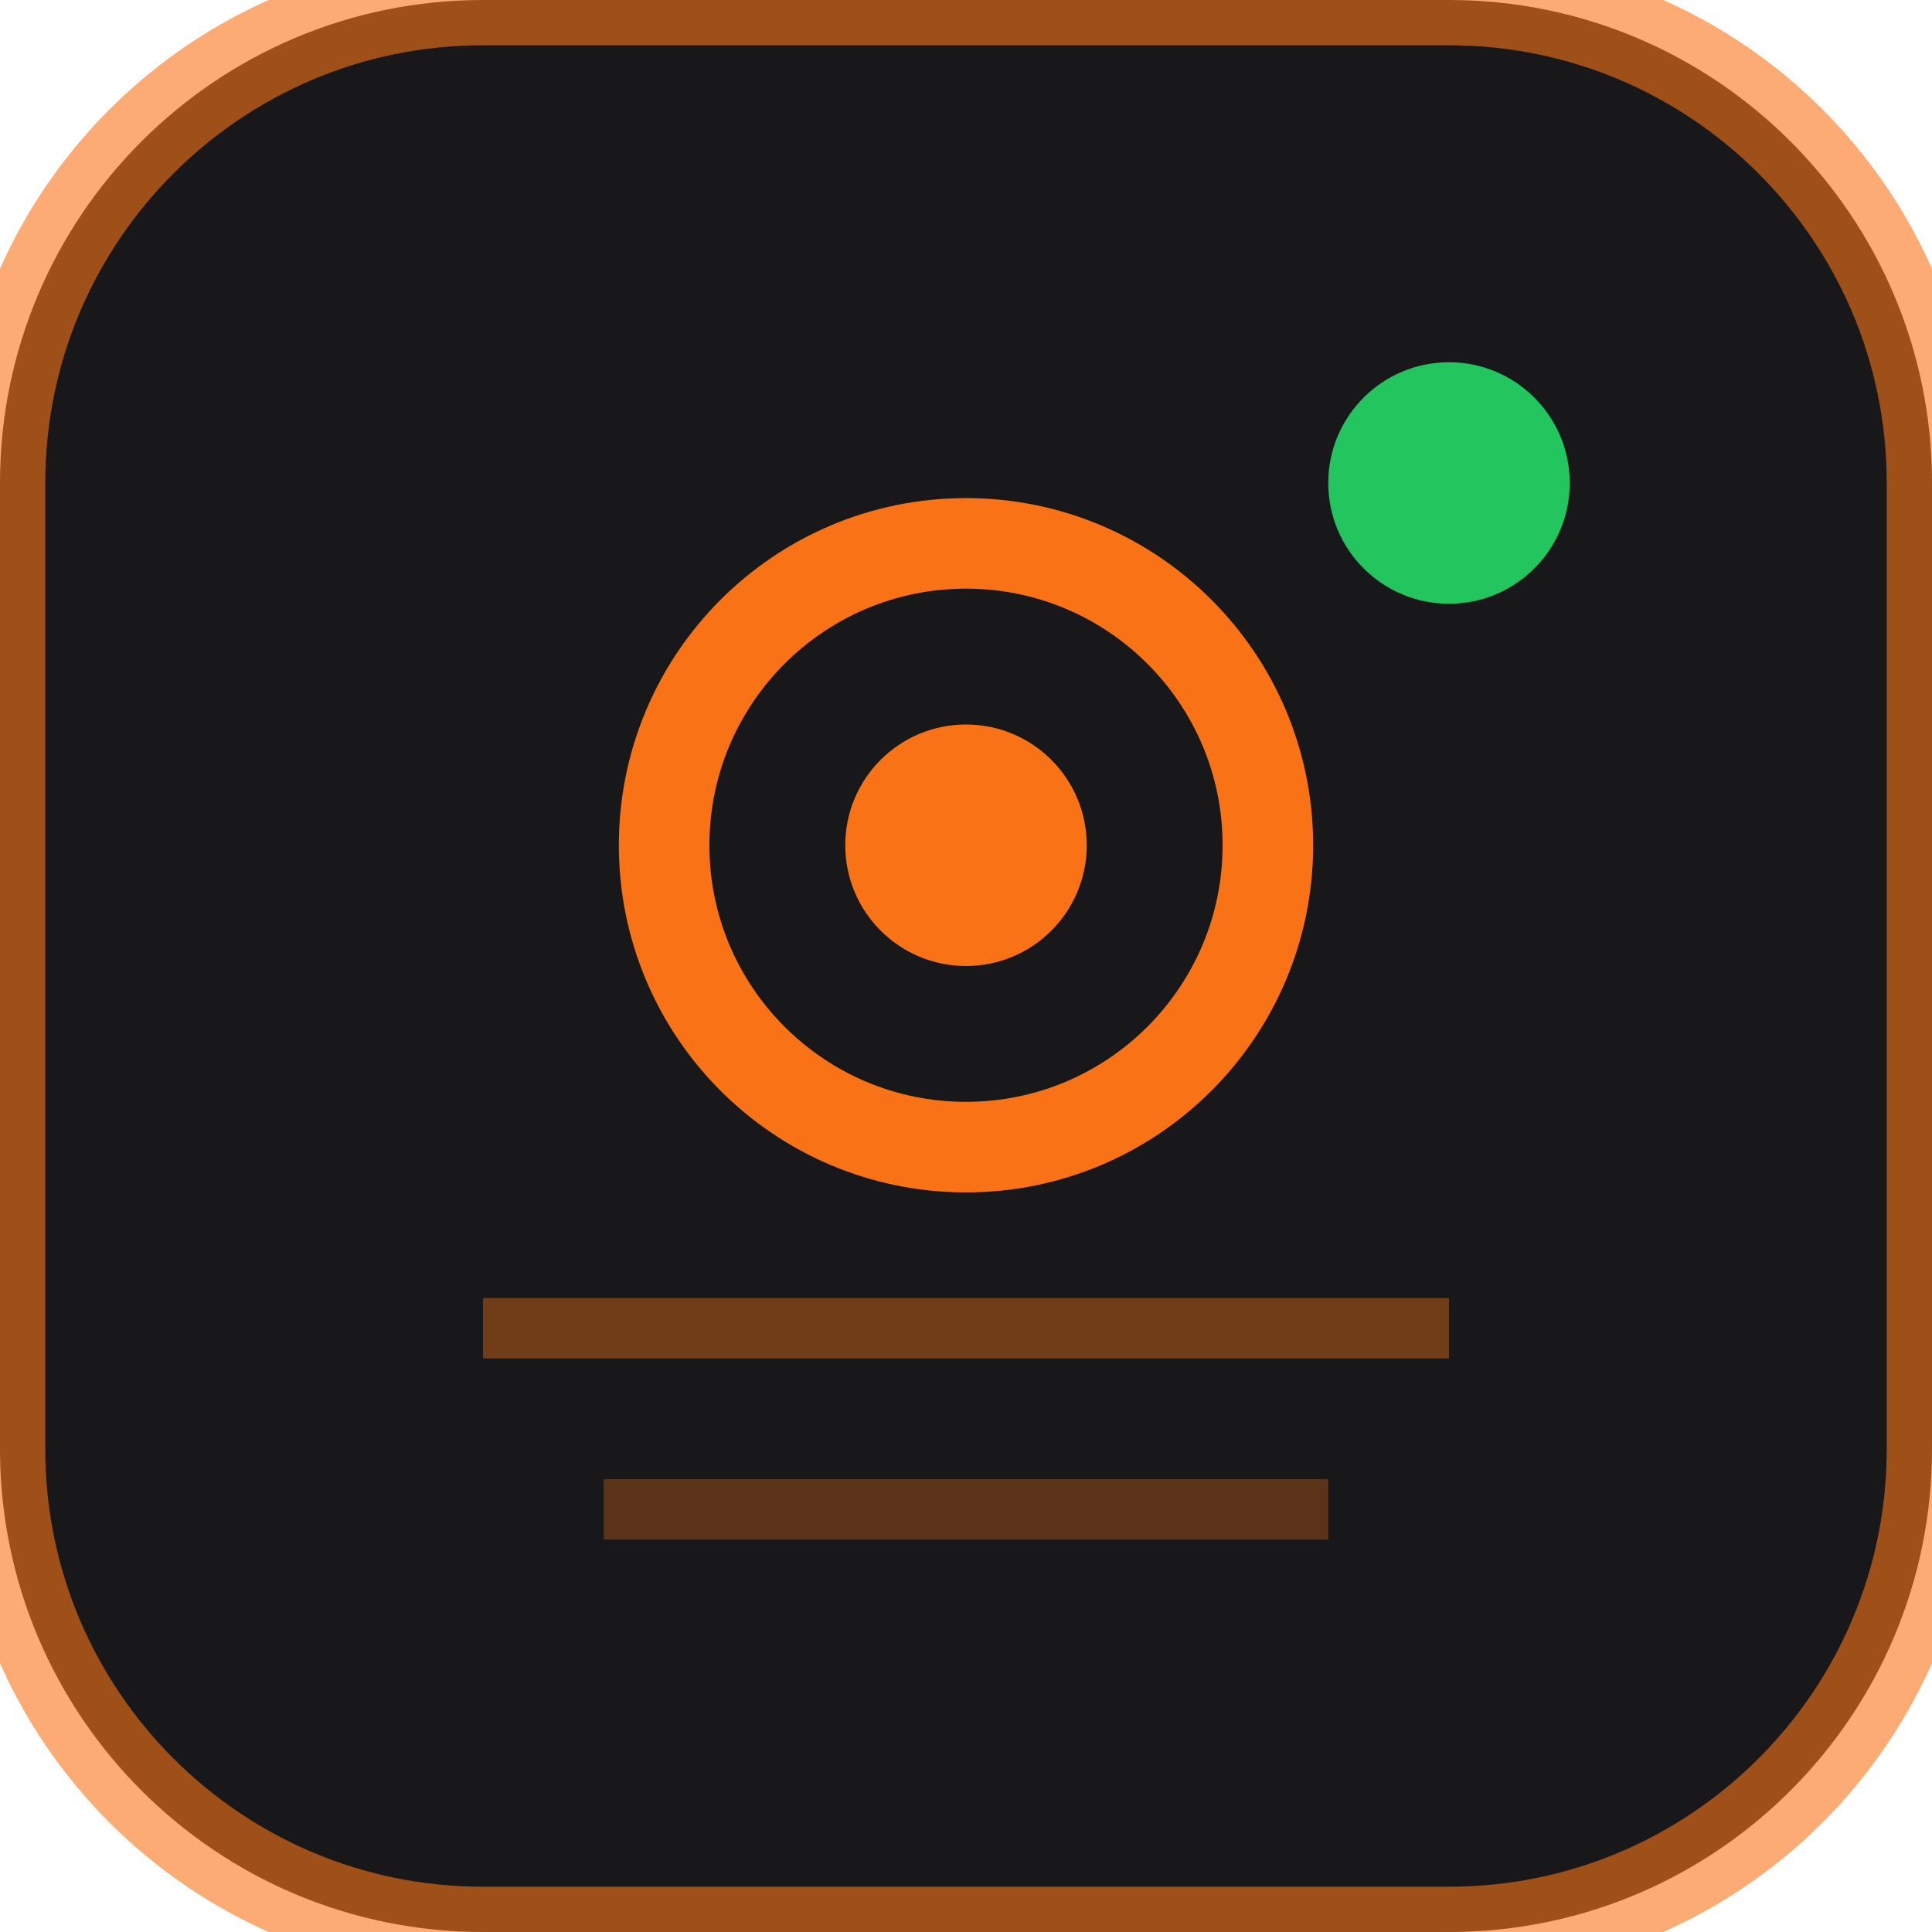
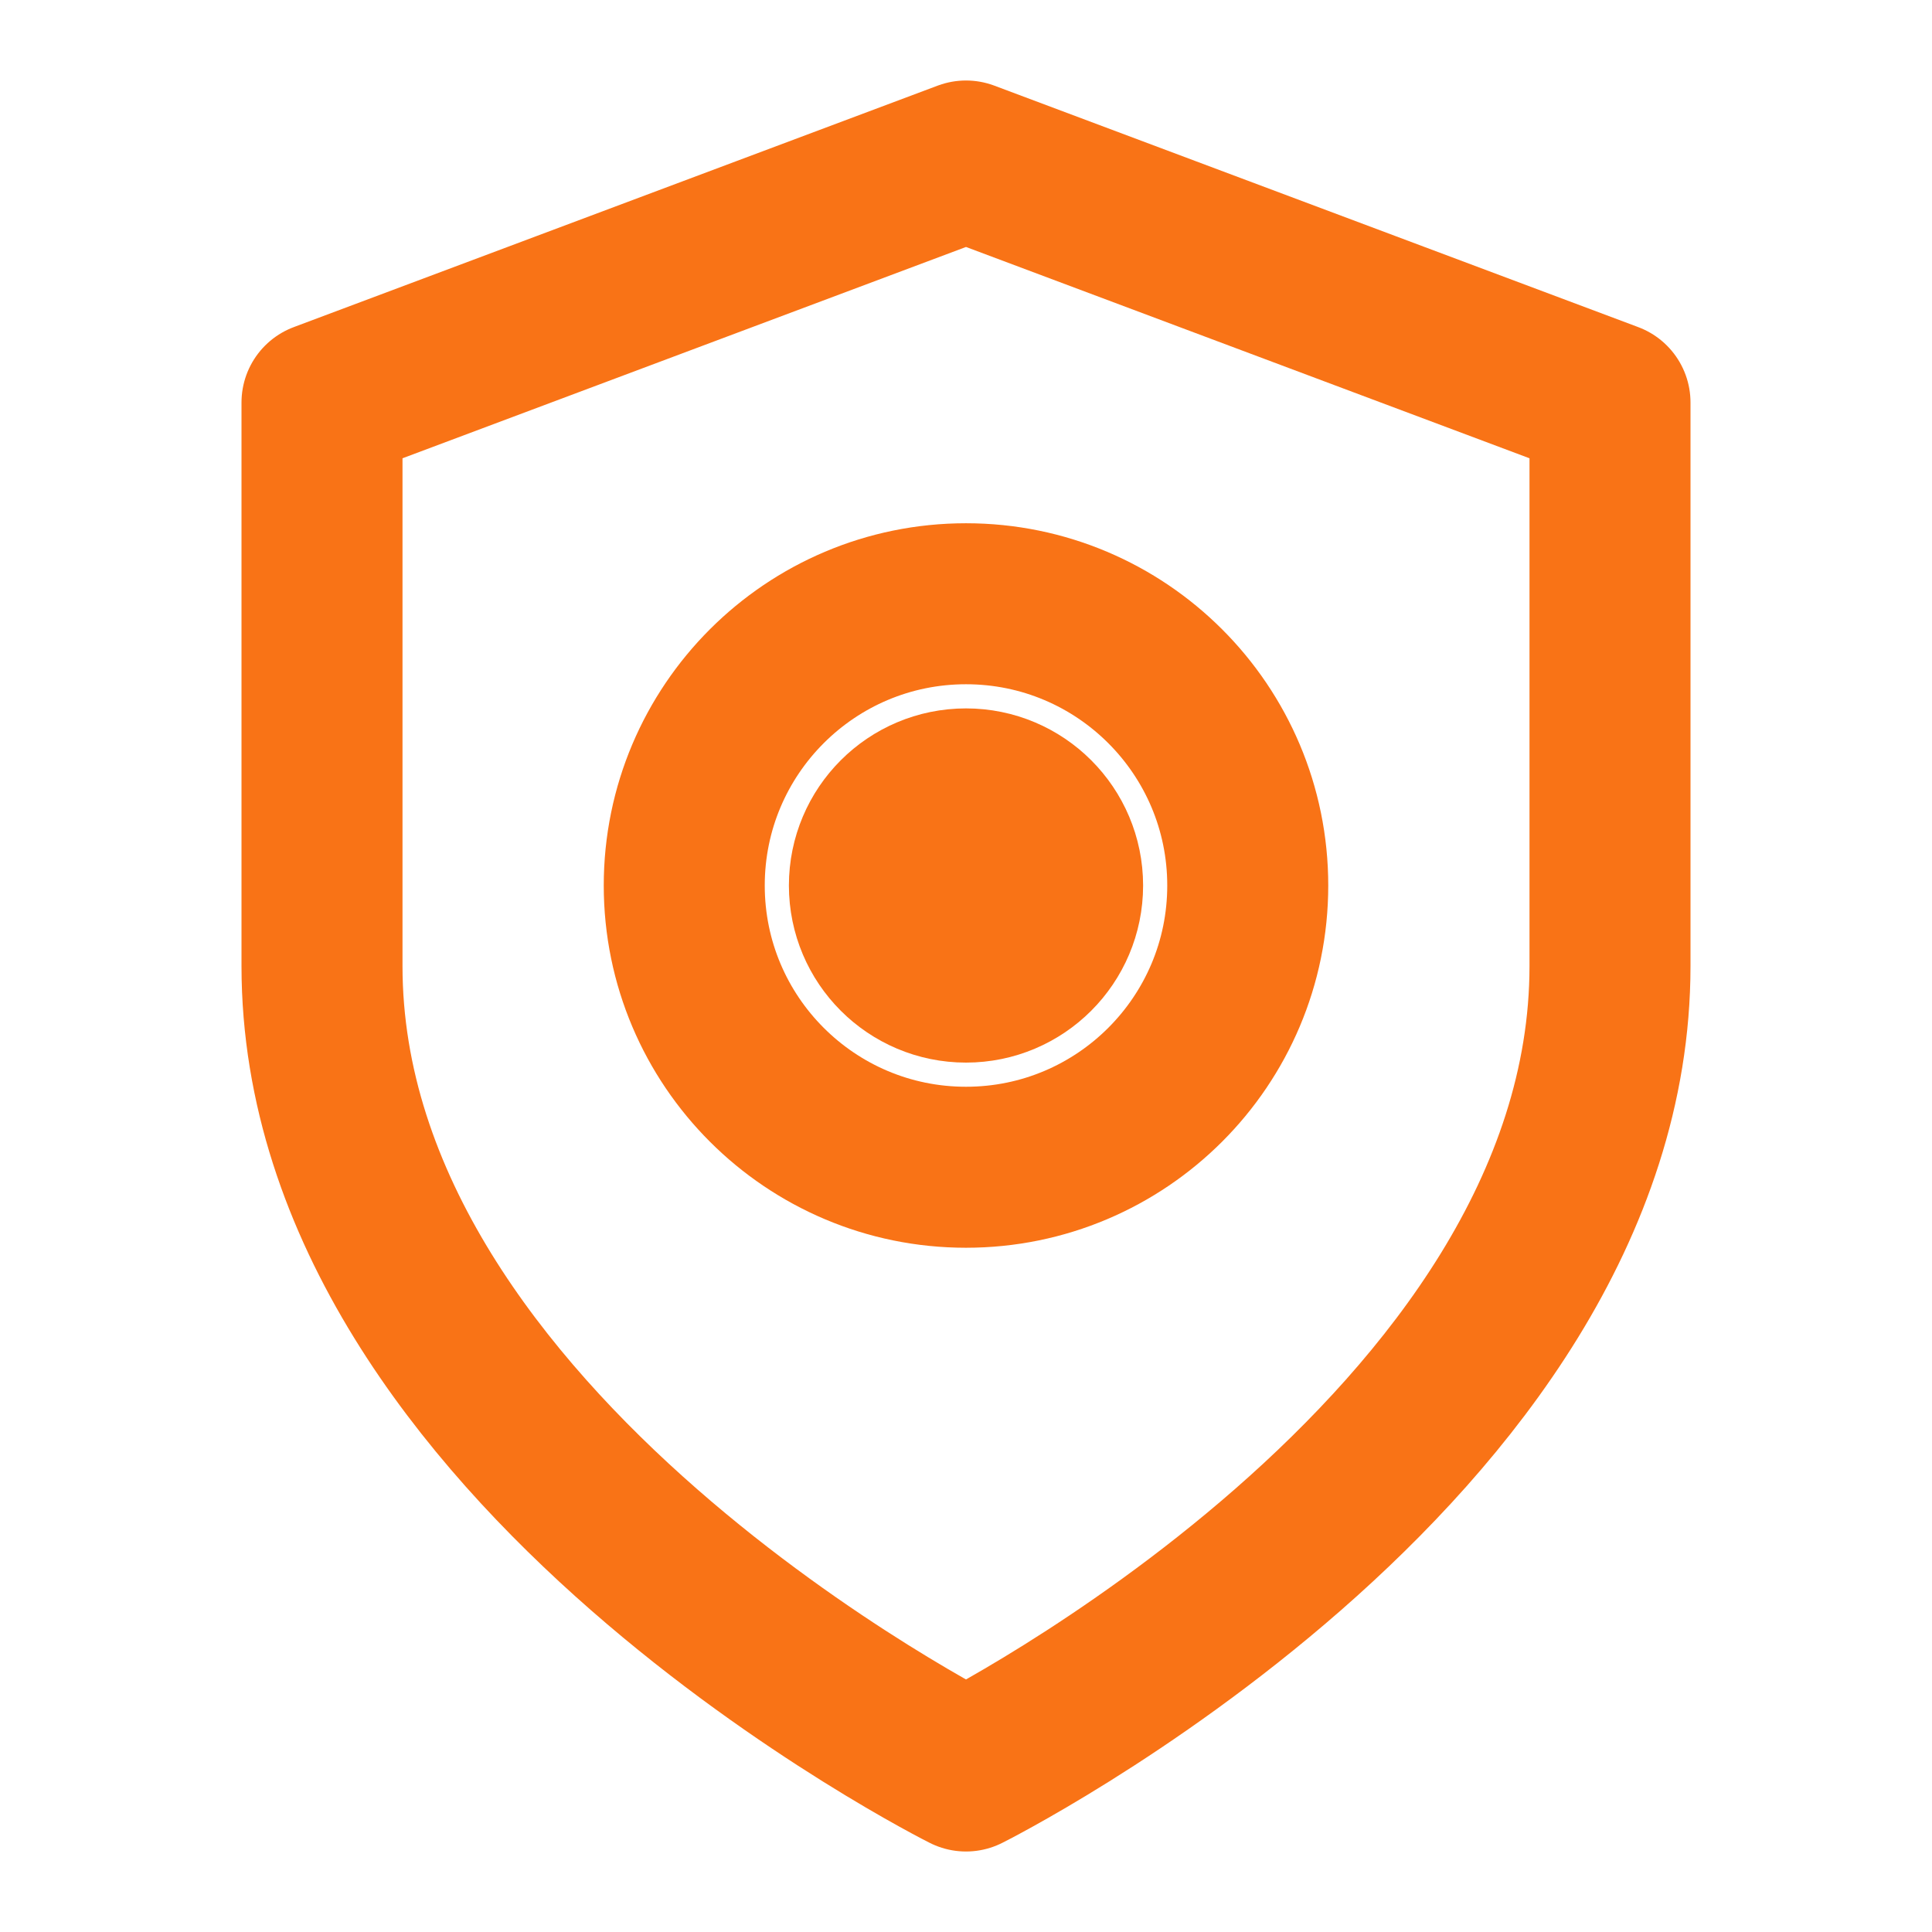
- <svg xmlns="http://www.w3.org/2000/svg" width="32" height="32" viewBox="0 0 32 32" fill="none">
-   <rect width="32" height="32" rx="8" fill="#18181b" stroke="#f97316" stroke-width="1.5" stroke-opacity="0.6" />
-   <circle cx="16" cy="14" r="5" stroke="#f97316" stroke-width="1.5" fill="none" />
-   <circle cx="16" cy="14" r="2" fill="#f97316" />
-   <path d="M8 22h16" stroke="#f97316" stroke-width="1" stroke-opacity="0.4" />
-   <path d="M10 25h12" stroke="#f97316" stroke-width="1" stroke-opacity="0.3" />
-   <circle cx="24" cy="8" r="2.5" fill="#22c55e" stroke="#18181b" stroke-width="1" />
+ <svg xmlns="http://www.w3.org/2000/svg" viewBox="0 0 24 24" width="24" height="24" fill="none" stroke="#f97316" stroke-width="2" stroke-linecap="round" stroke-linejoin="round">
+   <path d="M12 22s8-4 8-10V5l-8-3-8 3v7c0 6 8 10 8 10z" />
+   <circle cx="12" cy="11" r="3.5" />
+   <circle cx="12" cy="11" r="1.2" fill="#f97316" />
</svg>
